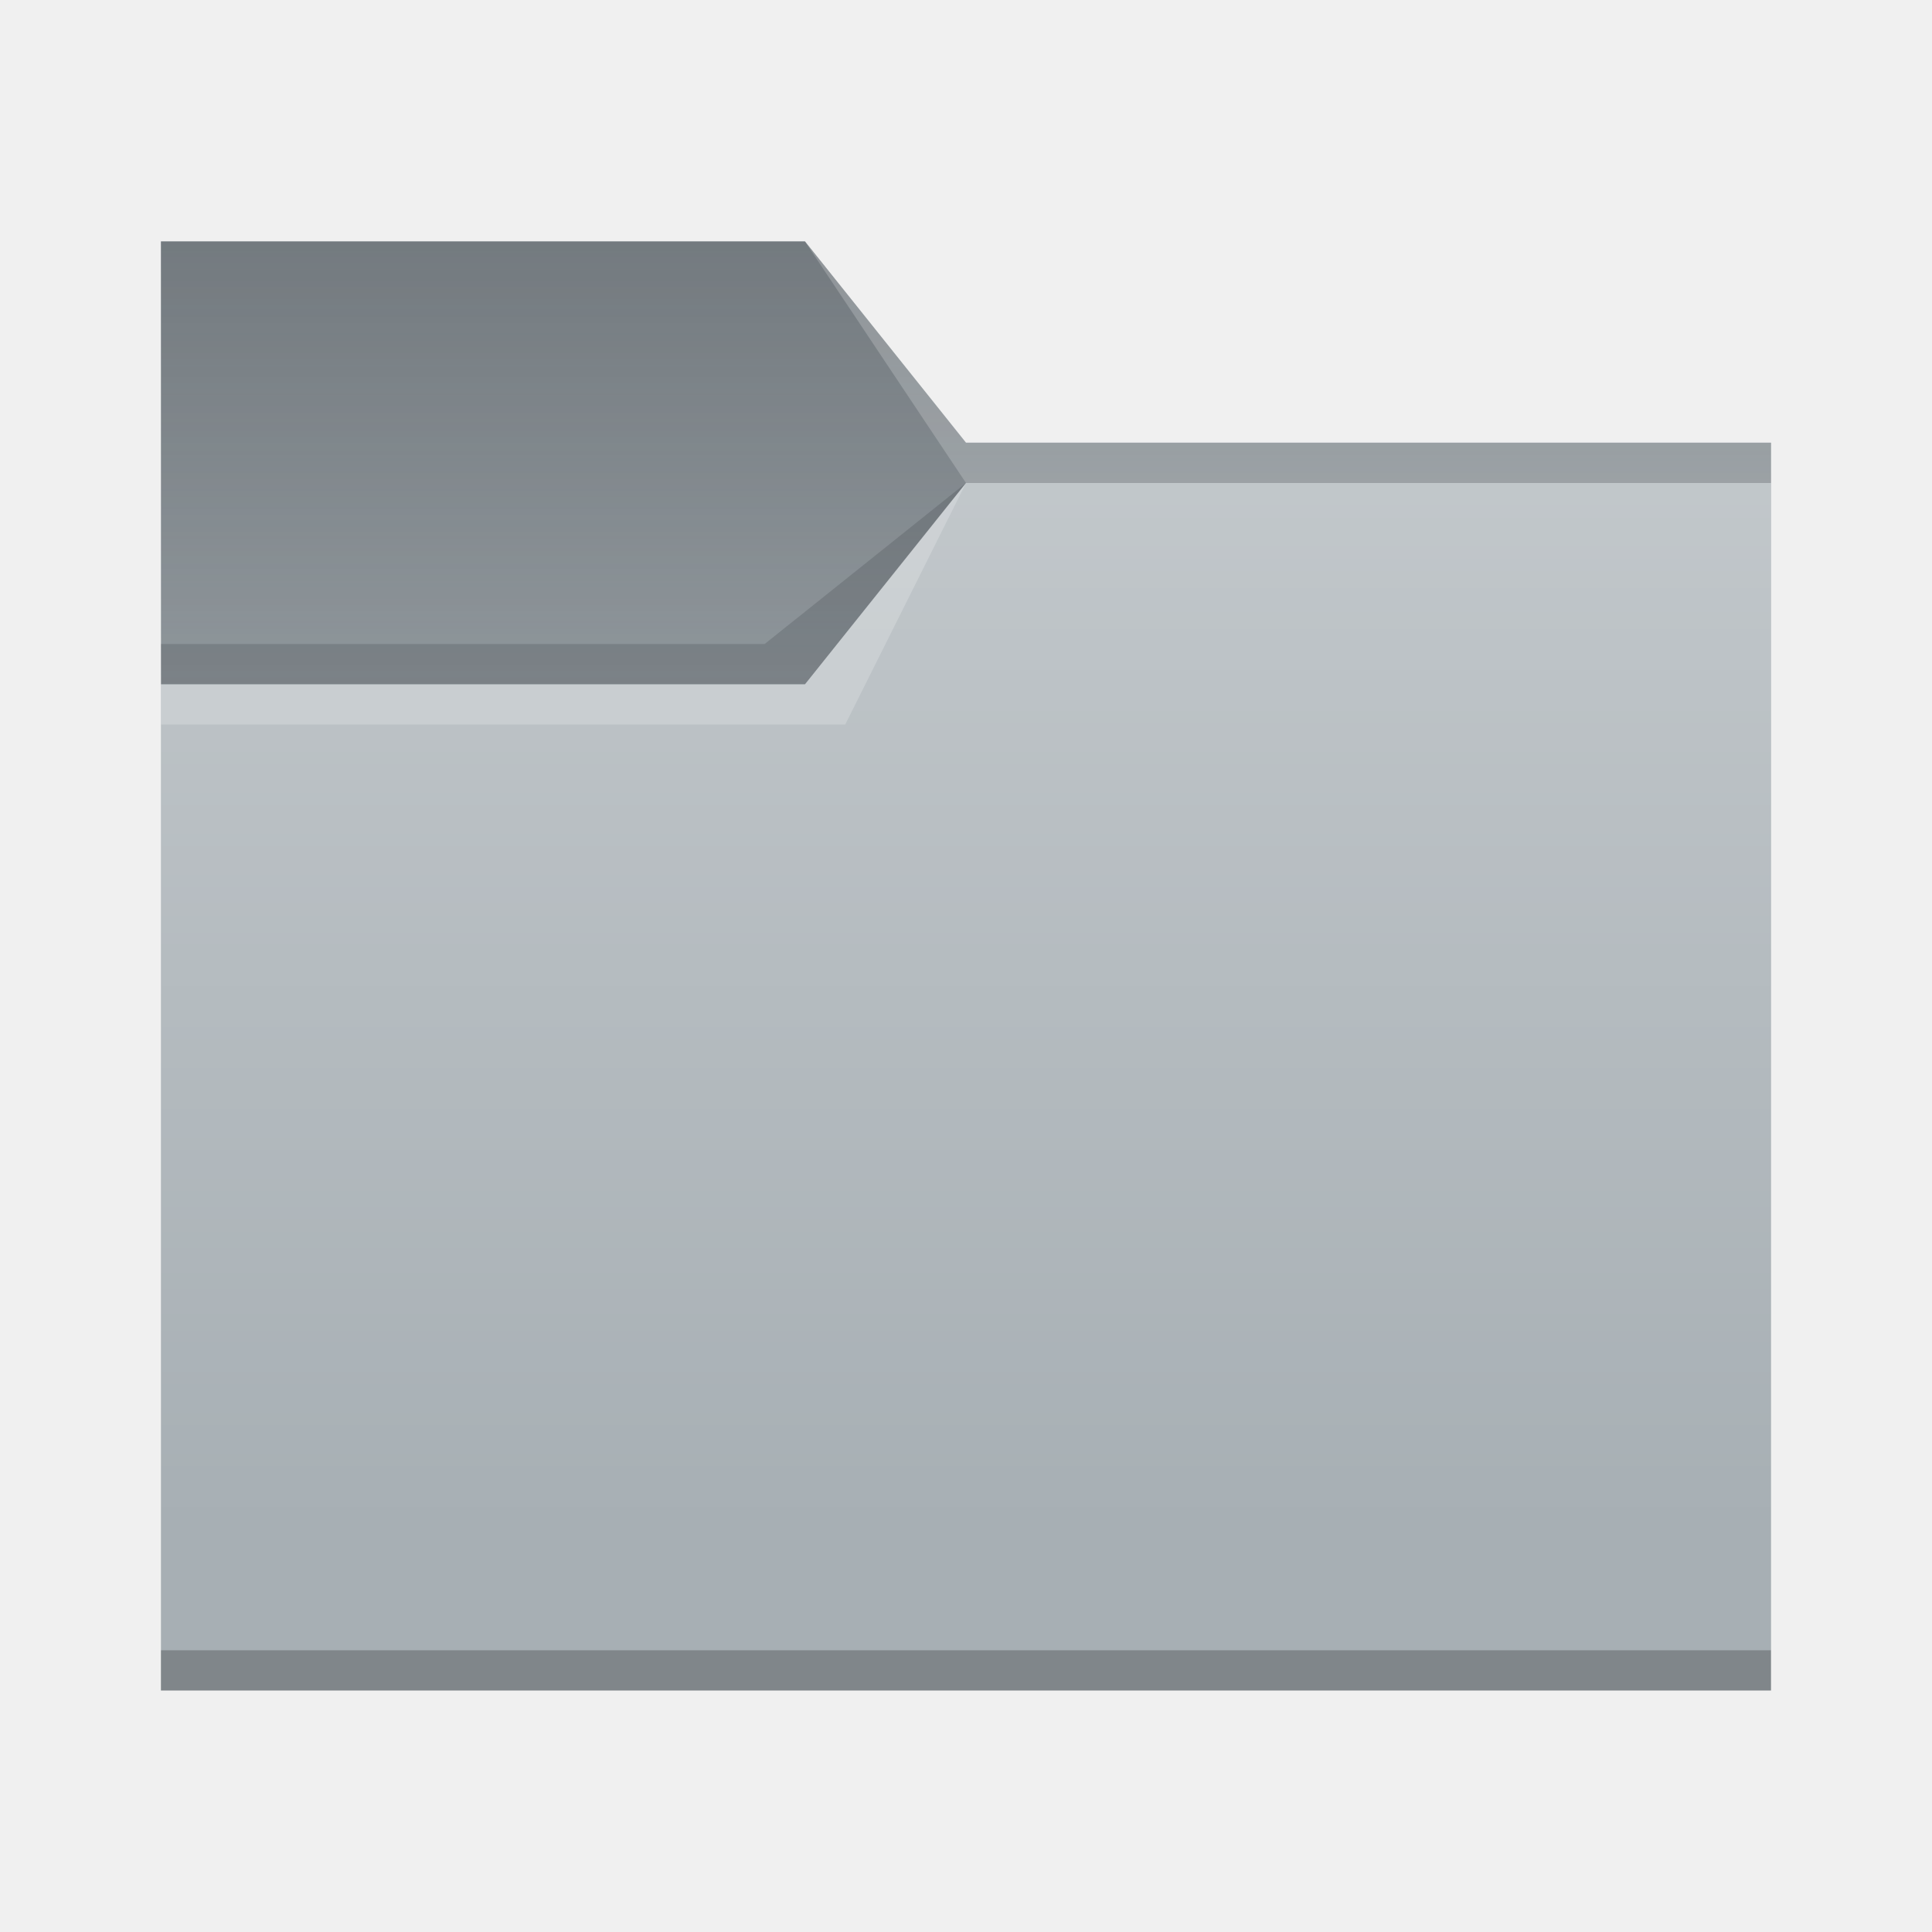
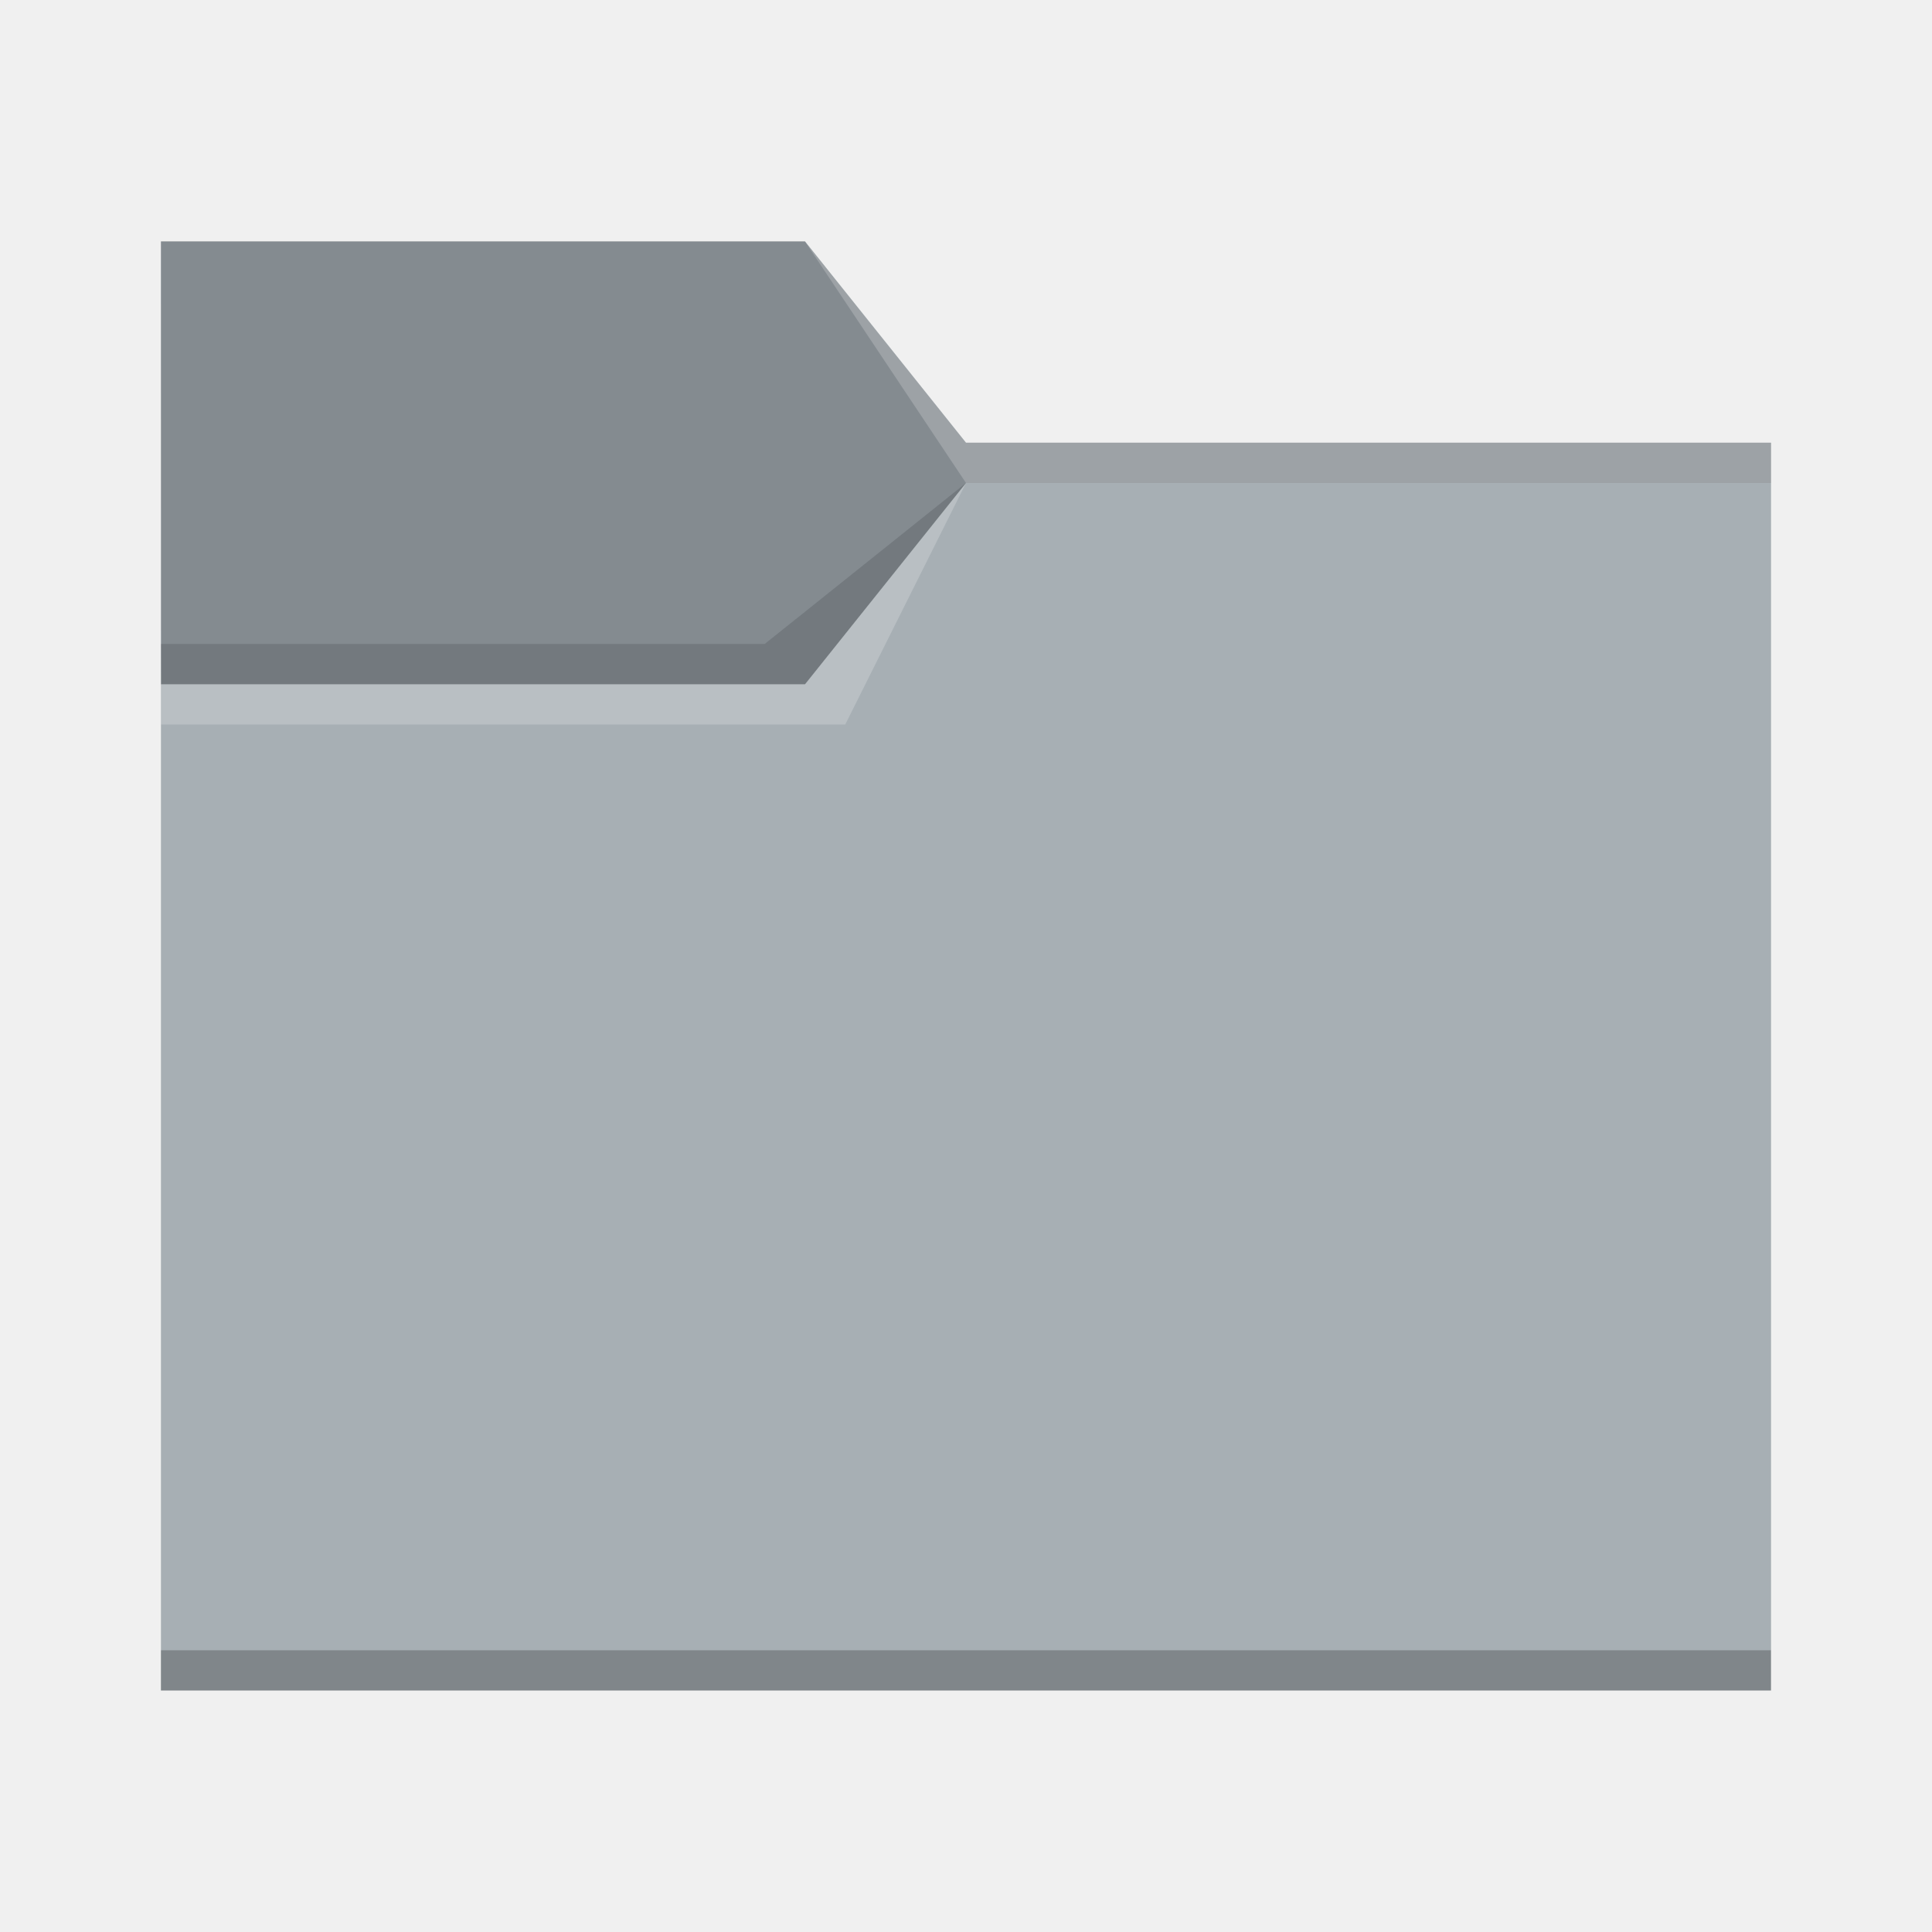
- <svg xmlns="http://www.w3.org/2000/svg" xmlns:xlink="http://www.w3.org/1999/xlink" width="48" height="48" viewBox="0 0 12.7 12.7" version="1.1" id="svg5">
+ <svg xmlns="http://www.w3.org/2000/svg" width="48" height="48" viewBox="0 0 12.7 12.7" version="1.1" id="svg5">
  <defs id="defs2">
    <style type="text/css" id="current-color-scheme">
      .ColorScheme-Text {
        color:#31363b;
      }
      .ColorScheme-Highlight {
        color:#3daee9;
      }
      </style>
  </defs>
-   <linearGradient id="linearGradient1263">
-     <stop style="stop-color:currentColor;stop-opacity:1;" class="ColorScheme-Text" offset="0" id="stop1259" />
-     <stop style="stop-color:currentColor;stop-opacity:0;" class="ColorScheme-Text" offset="1" id="stop1261" />
-   </linearGradient>
-   <linearGradient id="linearGradient2143">
-     <stop style="stop-color:#ffffff;stop-opacity:1;" offset="0" id="stop2139" />
-     <stop style="stop-color:#ffffff;stop-opacity:0;" offset="1" id="stop2141" />
-   </linearGradient>
-   <linearGradient xlink:href="#linearGradient2143" id="linearGradient2145" x1="12.7" y1="3.175" x2="12.7" y2="10.054" gradientUnits="userSpaceOnUse" />
-   <linearGradient xlink:href="#linearGradient1263" id="linearGradient1265" x1="5.292" y1="-0.529" x2="5.292" y2="4.498" gradientUnits="userSpaceOnUse" />
  <path id="rect846-3" style="fill:#a7afb4;fill-opacity:1;stroke-width:0.296" d="M 1.058,1.587 H 5.292 L 6.35,2.91 l 5.292,10e-8 0,8.202 H 1.058 Z" />
-   <path id="rect3366" style="opacity:0.5;fill:url(#linearGradient1265);fill-opacity:1;stroke-width:0.265" d="m 1.058,1.587 h 4.233 l 1.058,1.323 5.292,10e-8 10e-7,0.265 H 6.35 l -1.058,1.323 -4.233,1e-7 z" />
-   <path id="rect1847" style="fill:url(#linearGradient2145);fill-opacity:1;stroke-width:0.265;opacity:0.3" d="m 1.058,4.498 4.233,-6e-7 1.058,-1.323 5.292,0 v 7.938 H 1.058 Z" />
-   <path id="rect1287" style="fill:currentColor;fill-opacity:0.2;stroke-width:0.265" class="ColorScheme-Text" d="m 1.058,1.587 h 4.233 l 1.058,1.323 5.292,10e-8 V 3.175 H 6.35 l -1.058,1.323 h -4.233 z" />
+   <path id="rect1287" style="fill:#31363b;fill-opacity:1;stroke-width:0.265;opacity:0.3" class="ColorScheme-Text" d="m 1.058,1.587 h 4.233 l 1.058,1.323 5.292,10e-8 V 3.175 H 6.35 l -1.058,1.323 h -4.233 z" />
  <rect style="fill:#000000;fill-opacity:0.235;stroke-width:0.148" id="rect5839" width="10.583" height="0.265" x="1.058" y="10.848" />
  <path id="rect3586" style="fill:currentColor;fill-opacity:0.2;stroke-width:0.265" class="ColorScheme-Text" d="m 1.058,4.233 3.969,-4e-7 L 6.35,3.175 5.292,4.498 l -4.233,5e-7 z" />
  <path id="rect870" style="fill:#ffffff;fill-opacity:0.2;stroke-width:0.447" d="M 20 6 L 24 12 L 44 12 L 44 11 L 24 11 L 20 6 z M 24 12 L 20 17 L 4 17 L 4 18 L 21 18 L 24 12 z " transform="scale(0.2645833)" />
</svg>
